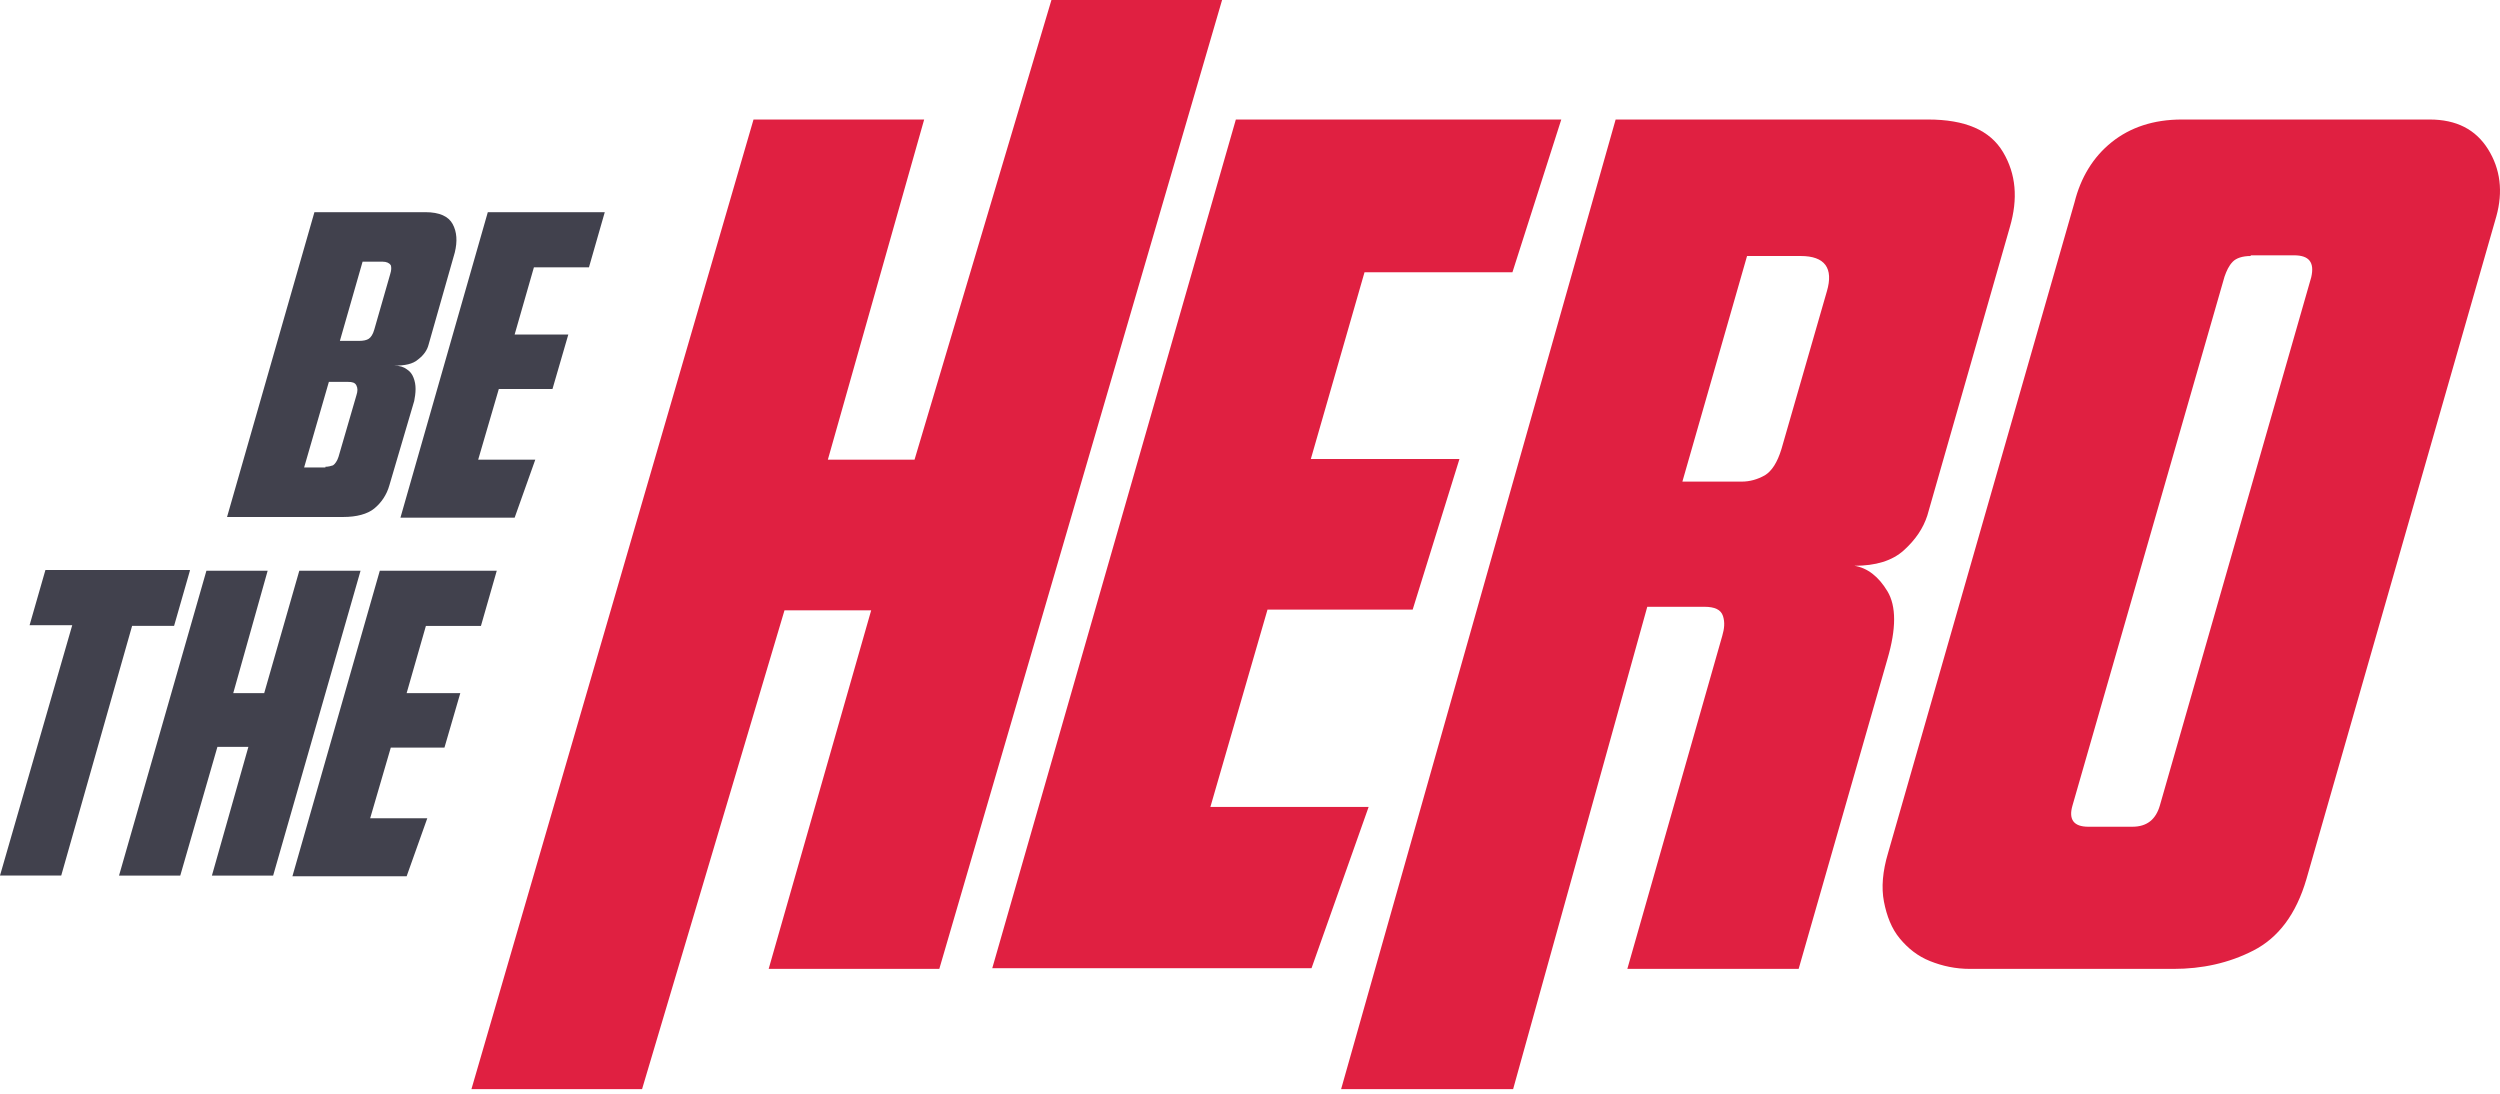
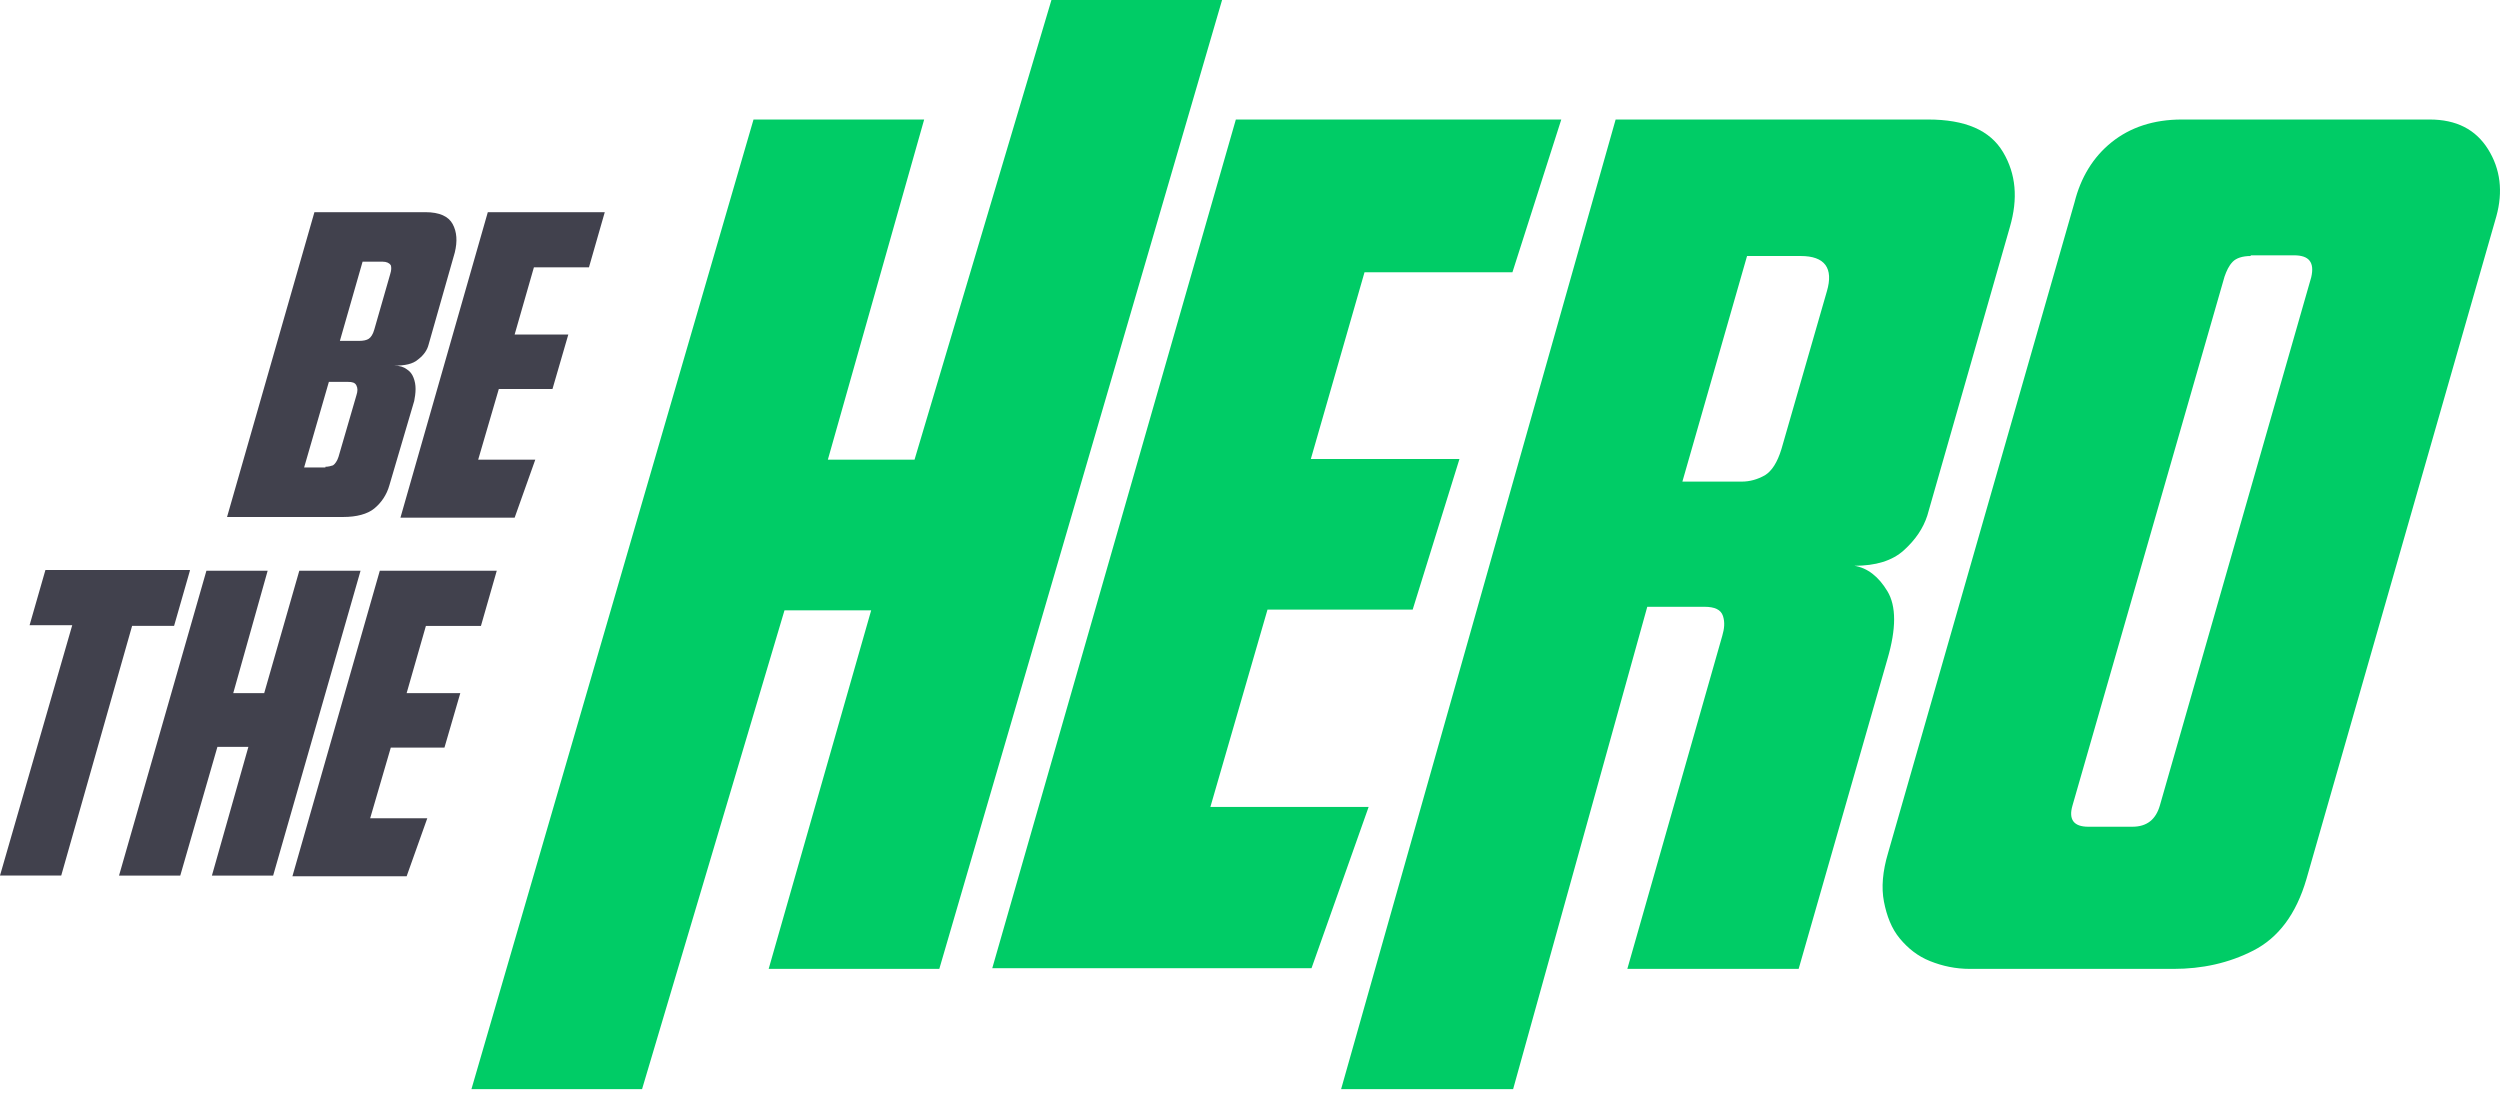
<svg xmlns="http://www.w3.org/2000/svg" width="144" height="63" viewBox="0 0 144 63" fill="none">
-   <path d="M54.104 55.808H44.275L50.18 35.155H45.187L36.983 62.733H27.155L43.403 6.884H53.232L47.684 26.478H52.677L60.563 0H70.392L54.104 55.808Z" fill="#E02041" />
-   <path d="M71.185 6.884H89.93L87.116 15.683H78.596L75.504 26.438H84.065L81.37 35.114H73.008L69.718 46.48H78.833L75.544 55.767H57.155L71.185 6.884Z" fill="#E02041" />
-   <path d="M87.156 62.733H77.248L93.061 6.884H111.053C113.193 6.884 114.62 7.495 115.373 8.758C116.126 10.021 116.244 11.447 115.769 13.076L111.013 29.697C110.775 30.43 110.339 31.081 109.666 31.693C108.992 32.304 108.041 32.589 106.812 32.589C107.565 32.711 108.199 33.2 108.715 34.055C109.23 34.911 109.23 36.214 108.715 37.966L103.602 55.808H93.734L99.203 36.622C99.322 36.214 99.362 35.848 99.243 35.481C99.124 35.114 98.767 34.951 98.173 34.951H94.883L87.156 62.733ZM100.313 27.741C100.788 27.741 101.224 27.619 101.66 27.375C102.057 27.13 102.374 26.641 102.611 25.867L105.227 16.783C105.623 15.439 105.108 14.746 103.721 14.746H100.63L96.905 27.741H100.313Z" fill="#E02041" />
-   <path d="M139.944 6.884C141.489 6.884 142.599 7.455 143.312 8.595C144.025 9.736 144.184 11.039 143.788 12.465L132.85 50.635C132.255 52.672 131.225 54.016 129.798 54.749C128.371 55.482 126.826 55.808 125.201 55.808H113.47C112.638 55.808 111.885 55.645 111.172 55.36C110.458 55.075 109.903 54.627 109.428 54.057C108.952 53.486 108.675 52.753 108.516 51.938C108.358 51.124 108.437 50.187 108.754 49.127L119.494 11.65C119.851 10.225 120.564 9.043 121.634 8.188C122.704 7.332 124.052 6.884 125.676 6.884H139.944ZM129.64 14.746C129.164 14.746 128.807 14.869 128.609 15.072C128.371 15.317 128.252 15.602 128.134 15.928L119.375 46.398C119.137 47.213 119.454 47.62 120.287 47.62H122.823C123.655 47.62 124.171 47.213 124.408 46.398L133.127 15.969C133.325 15.113 133.008 14.706 132.136 14.706H129.64V14.746Z" fill="#E02041" />
+   <path d="M54.104 55.808H44.275L50.18 35.155H45.187L36.983 62.733H27.155L43.403 6.884H53.232L47.684 26.478H52.677L60.563 0H70.392L54.104 55.808Z" fill="#00cc66" />
+   <path d="M71.185 6.884H89.93L87.116 15.683H78.596L75.504 26.438H84.065L81.37 35.114H73.008L69.718 46.48H78.833L75.544 55.767H57.155L71.185 6.884Z" fill="#00cc66" />
+   <path d="M87.156 62.733H77.248L93.061 6.884H111.053C113.193 6.884 114.62 7.495 115.373 8.758C116.126 10.021 116.244 11.447 115.769 13.076L111.013 29.697C110.775 30.43 110.339 31.081 109.666 31.693C108.992 32.304 108.041 32.589 106.812 32.589C107.565 32.711 108.199 33.2 108.715 34.055C109.23 34.911 109.23 36.214 108.715 37.966L103.602 55.808H93.734L99.203 36.622C99.322 36.214 99.362 35.848 99.243 35.481C99.124 35.114 98.767 34.951 98.173 34.951H94.883L87.156 62.733ZM100.313 27.741C100.788 27.741 101.224 27.619 101.66 27.375C102.057 27.13 102.374 26.641 102.611 25.867L105.227 16.783C105.623 15.439 105.108 14.746 103.721 14.746H100.63L96.905 27.741H100.313Z" fill="#00cc66" />
+   <path d="M139.944 6.884C141.489 6.884 142.599 7.455 143.312 8.595C144.025 9.736 144.184 11.039 143.788 12.465L132.85 50.635C132.255 52.672 131.225 54.016 129.798 54.749C128.371 55.482 126.826 55.808 125.201 55.808H113.47C112.638 55.808 111.885 55.645 111.172 55.36C110.458 55.075 109.903 54.627 109.428 54.057C108.952 53.486 108.675 52.753 108.516 51.938C108.358 51.124 108.437 50.187 108.754 49.127L119.494 11.65C119.851 10.225 120.564 9.043 121.634 8.188C122.704 7.332 124.052 6.884 125.676 6.884H139.944ZM129.64 14.746C129.164 14.746 128.807 14.869 128.609 15.072C128.371 15.317 128.252 15.602 128.134 15.928L119.375 46.398C119.137 47.213 119.454 47.62 120.287 47.62H122.823C123.655 47.62 124.171 47.213 124.408 46.398L133.127 15.969C133.325 15.113 133.008 14.706 132.136 14.706H129.64V14.746Z" fill="#00cc66" />
  <path d="M18.111 12.221H24.492C25.324 12.221 25.839 12.465 26.077 12.913C26.315 13.361 26.354 13.891 26.196 14.543L24.69 19.838C24.61 20.164 24.412 20.45 24.095 20.694C23.778 20.979 23.303 21.061 22.708 21.061C23.025 21.061 23.263 21.142 23.422 21.264C23.62 21.386 23.739 21.549 23.818 21.753C23.897 21.957 23.937 22.16 23.937 22.405C23.937 22.649 23.897 22.894 23.858 23.097L22.431 27.945C22.272 28.515 21.955 28.963 21.559 29.289C21.163 29.615 20.529 29.778 19.776 29.778H13.078L18.111 12.221ZM18.745 26.886C18.904 26.886 19.062 26.845 19.181 26.804C19.3 26.723 19.419 26.56 19.498 26.315L20.529 22.771C20.608 22.527 20.608 22.364 20.529 22.201C20.449 22.038 20.291 21.997 20.053 21.997H18.943L17.517 26.927H18.745V26.886ZM20.687 19.635C20.925 19.635 21.123 19.594 21.242 19.512C21.361 19.431 21.48 19.268 21.559 18.983L22.471 15.806C22.55 15.561 22.55 15.398 22.51 15.276C22.431 15.154 22.272 15.072 22.035 15.072H20.885L19.577 19.635H20.687Z" fill="#41414D" />
  <path d="M28.098 12.221H34.835L33.924 15.398H30.753L29.643 19.268H32.735L31.823 22.405H28.732L27.543 26.478H30.832L29.643 29.819H23.065L28.098 12.221Z" fill="#41414D" />
  <path d="M10.938 32.874L10.027 36.051H7.609L3.527 50.431H0L4.161 36.011H1.704L2.616 32.833H10.938V32.874Z" fill="#41414D" />
  <path d="M15.733 50.434H12.206L14.307 43.02H12.523L10.383 50.434H6.856L11.889 32.876H15.416L13.435 39.924H15.218L17.239 32.876H20.767L15.733 50.434Z" fill="#41414D" />
  <path d="M21.876 32.876H28.613L27.702 36.054H24.531L23.422 39.924H26.513L25.601 43.06H22.51L21.321 47.134H24.611L23.422 50.474H16.843L21.876 32.876Z" fill="#41414D" />
</svg>
